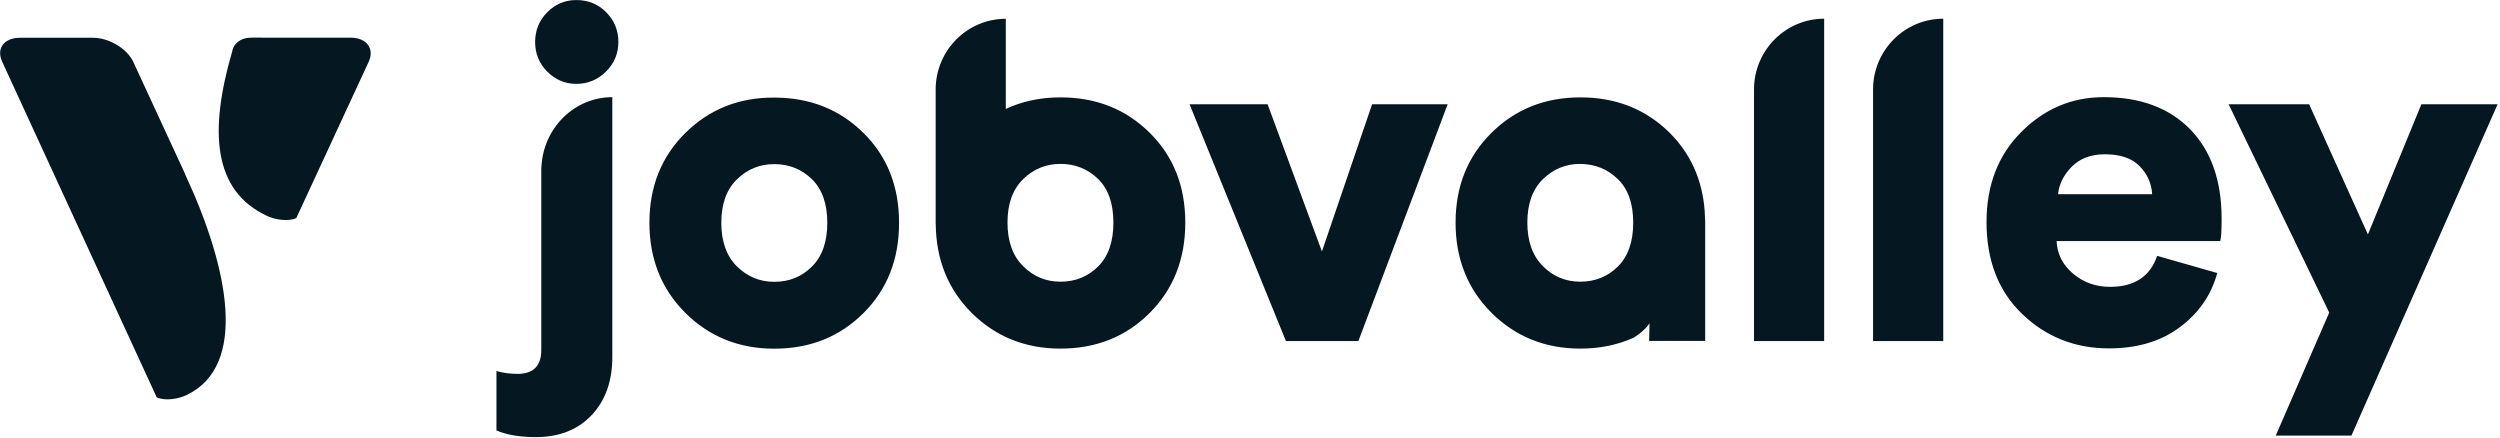
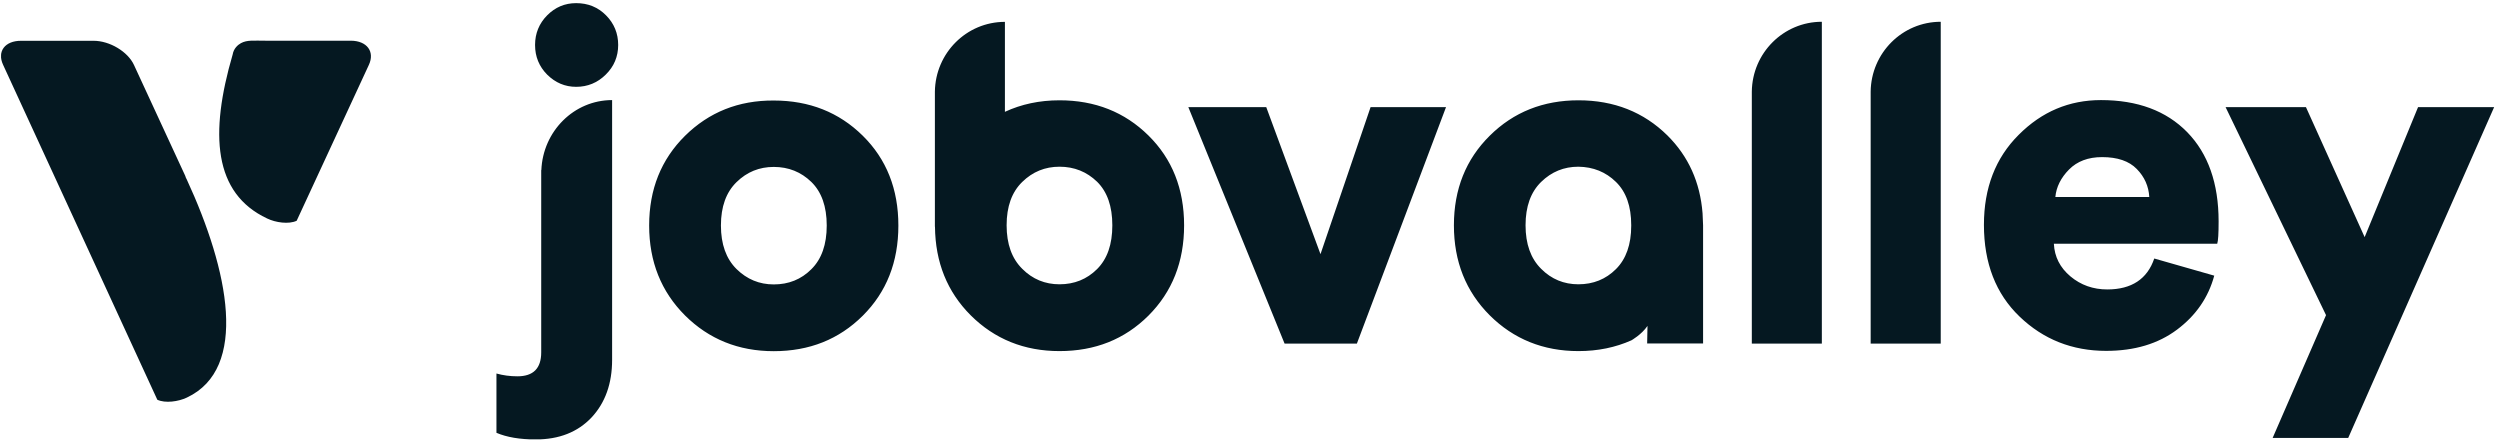
- <svg xmlns="http://www.w3.org/2000/svg" width="100%" height="100%" viewBox="0 0 572 100" version="1.1" xml:space="preserve" style="fill-rule:evenodd;clip-rule:evenodd;stroke-linejoin:round;stroke-miterlimit:2;">
-   <g transform="matrix(1,0,0,1,-8650,-1869)">
-     <g transform="matrix(2.43508,0,0,2.45218,-12413.4,-2716.17)">
-       <rect id="logo-jobvalley" x="8650" y="1869.83" width="234.9" height="40.78" style="fill:none;" />
+ <svg xmlns="http://www.w3.org/2000/svg" width="100%" height="100%" viewBox="0 0 573 101" version="1.1" xml:space="preserve" style="fill-rule:evenodd;clip-rule:evenodd;stroke-linejoin:round;stroke-miterlimit:2;">
+   <g transform="matrix(1,0,0,1,-10344,-2287)">
+     <g id="logo-jobvalley" transform="matrix(2.43508,0,0,2.45218,-10719.2,-2297.46)">
+       <rect x="8650" y="1869.83" width="234.9" height="40.78" style="fill:none;" />
      <clipPath id="_clip1">
-         <rect id="logo-jobvalley1" x="8650" y="1869.83" width="234.9" height="40.78" />
+         <rect x="8650" y="1869.83" width="234.9" height="40.78" />
      </clipPath>
      <g clip-path="url(#_clip1)">
-         <g id="logo-jobvalley2" transform="matrix(0.410664,0,0,0.4078,5097.75,1107.66)">
+         <g id="logo-jobvalley1" transform="matrix(0.410664,0,0,0.4078,5097.75,1107.66)">
          <path d="M8650.49,1883.15C8649.05,1880.08 8650.9,1877.61 8654.62,1877.63L8671.24,1877.63C8674.91,1877.63 8679.07,1880.11 8680.48,1883.17L8692.23,1908.58C8692.3,1908.73 8692.33,1908.87 8692.38,1909.02C8692.45,1909.14 8692.52,1909.27 8692.57,1909.39C8702.25,1930.33 8706.8,1952.74 8692.59,1959.41C8690.67,1960.32 8687.66,1960.76 8685.83,1959.9L8650.49,1883.15ZM8734.32,1883.15L8717.77,1918.88C8715.95,1919.74 8712.93,1919.29 8711.01,1918.36C8698.7,1912.58 8697.78,1898.99 8703.1,1880.77C8703.32,1879.42 8704.27,1878.56 8705,1878.17C8706.41,1877.41 8707.87,1877.61 8710.72,1877.61L8730.2,1877.61C8733.88,1877.63 8735.73,1880.11 8734.32,1883.15ZM8806.78,1899.41C8812.28,1893.99 8819.04,1891.27 8827.12,1891.32C8835.27,1891.32 8842.06,1894.01 8847.51,1899.38C8852.96,1904.75 8855.68,1911.62 8855.68,1919.98C8855.68,1928.34 8852.96,1935.23 8847.51,1940.65C8842.06,1946.07 8835.27,1948.77 8827.12,1948.77C8819.04,1948.77 8812.26,1946.02 8806.78,1940.58C8801.31,1935.11 8798.56,1928.25 8798.56,1919.96C8798.56,1911.67 8801.31,1904.83 8806.78,1899.41ZM8818.58,1929.94C8820.97,1932.29 8823.81,1933.47 8827.12,1933.47C8830.53,1933.47 8833.4,1932.32 8835.73,1929.99C8838.09,1927.66 8839.26,1924.32 8839.26,1919.96C8839.26,1915.59 8838.07,1912.26 8835.73,1909.98C8833.37,1907.69 8830.5,1906.54 8827.12,1906.54C8823.81,1906.54 8820.97,1907.69 8818.58,1910.03C8816.2,1912.36 8815.01,1915.66 8815.01,1919.96C8815.01,1924.25 8816.2,1927.58 8818.58,1929.94ZM8963.91,1892.84L8981.2,1892.84L8960.77,1947.03L8944.2,1947.03L8922.14,1892.84L8940,1892.84L8952.43,1926.53L8963.91,1892.84ZM9132.76,1934.62C9138.33,1934.62 9141.93,1932.24 9143.53,1927.53L9157.28,1931.46C9155.92,1936.48 9153.07,1940.6 9148.74,1943.84C9144.41,1947.08 9139.01,1948.7 9132.51,1948.7C9124.73,1948.7 9118.11,1946.07 9112.67,1940.85C9107.22,1935.63 9104.49,1928.61 9104.49,1919.81C9104.49,1911.37 9107.14,1904.48 9112.45,1899.19C9117.75,1893.87 9124.02,1891.22 9131.32,1891.22C9139.69,1891.22 9146.28,1893.67 9151.08,1898.57C9155.87,1903.48 9158.28,1910.3 9158.28,1919.03C9158.28,1921.8 9158.18,1923.49 9157.96,1924.15L9120.52,1924.15C9120.67,1927.14 9121.93,1929.62 9124.32,1931.63C9126.7,1933.62 9129.52,1934.62 9132.76,1934.62ZM9124,1907.13C9122.13,1909.02 9121.08,1911.13 9120.86,1913.43L9142.39,1913.43C9142.25,1910.98 9141.3,1908.82 9139.52,1907.01C9137.75,1905.19 9135.09,1904.29 9131.57,1904.29C9128.4,1904.29 9125.87,1905.24 9124,1907.13ZM9067.34,1947.03L9051.29,1947.03L9051.29,1889.28C9051.39,1880.43 9058.54,1873.27 9067.34,1873.27L9067.34,1947.03ZM8921.17,1919.93C8921.17,1928.29 8918.44,1935.18 8912.99,1940.63C8907.54,1946.05 8900.76,1948.75 8892.61,1948.75C8884.53,1948.75 8877.74,1946 8872.27,1940.56C8866.87,1935.16 8864.15,1928.39 8864.07,1920.23L8864.05,1920.23L8864.05,1889.28C8864.17,1880.43 8871.3,1873.29 8880.1,1873.29L8880.1,1893.91C8883.85,1892.17 8888.01,1891.27 8892.61,1891.27C8900.76,1891.27 8907.54,1893.96 8912.99,1899.33C8918.44,1904.7 8921.17,1911.57 8921.17,1919.93ZM8904.72,1919.93C8904.72,1915.57 8903.56,1912.23 8901.22,1909.93C8898.86,1907.65 8895.99,1906.49 8892.61,1906.49C8889.3,1906.49 8886.45,1907.65 8884.07,1909.98C8881.68,1912.31 8880.49,1915.62 8880.49,1919.91C8880.49,1924.2 8881.68,1927.53 8884.07,1929.89C8886.43,1932.27 8889.3,1933.44 8892.61,1933.44C8896.01,1933.44 8898.88,1932.29 8901.22,1929.96C8903.56,1927.63 8904.72,1924.3 8904.72,1919.93ZM8790.07,1950.76C8790.07,1956.2 8788.49,1960.61 8785.35,1963.97C8782.17,1967.33 8777.91,1969 8772.56,1969C8768.91,1969 8765.92,1968.49 8763.56,1967.48L8763.56,1953.89C8765.06,1954.31 8766.67,1954.53 8768.37,1954.53C8772,1954.53 8773.82,1952.72 8773.82,1949.04L8773.82,1907.28L8773.85,1907.28C8774.21,1898.35 8781.34,1891.22 8790.07,1891.22L8790.07,1950.76ZM8781.83,1888.18C8779.27,1888.18 8777.06,1887.24 8775.18,1885.38C8773.34,1883.52 8772.41,1881.26 8772.41,1878.59C8772.41,1875.94 8773.34,1873.66 8775.18,1871.8C8777.03,1869.93 8779.25,1869 8781.83,1869C8784.55,1869 8786.84,1869.93 8788.68,1871.8C8790.53,1873.66 8791.46,1875.94 8791.46,1878.59C8791.46,1881.24 8790.51,1883.52 8788.61,1885.38C8786.74,1887.24 8784.45,1888.18 8781.83,1888.18ZM9040,1917.16L9040.12,1919.91L9040.12,1947L9027.3,1947L9027.38,1942.98C9026.01,1944.99 9023.68,1946.29 9023.68,1946.29C9020.03,1947.91 9016.02,1948.75 9011.56,1948.75C9003.49,1948.75 8996.7,1946 8991.23,1940.56C8985.75,1935.09 8983.01,1928.22 8983.01,1919.93C8983.01,1911.64 8985.75,1904.8 8991.23,1899.38C8996.7,1893.96 9003.49,1891.27 9011.56,1891.27C9019.71,1891.27 9026.5,1893.96 9031.95,1899.33C9036.77,1904.12 9039.44,1910.05 9040,1917.16ZM9020.15,1909.98C9017.82,1907.69 9014.94,1906.54 9011.54,1906.49C9008.23,1906.49 9005.39,1907.65 9003,1909.98C9000.62,1912.31 8999.43,1915.62 8999.43,1919.91C8999.43,1924.2 9000.62,1927.53 9003,1929.89C9005.36,1932.27 9008.23,1933.44 9011.54,1933.44C9014.94,1933.44 9017.82,1932.29 9020.15,1929.96C9022.46,1927.66 9023.65,1924.35 9023.65,1920.01L9023.65,1919.88C9023.65,1915.57 9022.49,1912.26 9020.15,1909.98ZM9221.43,1892.84L9187.98,1968.66L9170.66,1968.66L9182.9,1940.51L9159.88,1892.84L9178.3,1892.84L9191.75,1922.63L9203.99,1892.84L9221.43,1892.84ZM9094.59,1947.03L9078.53,1947.03L9078.53,1889.28C9078.63,1880.43 9085.78,1873.27 9094.59,1873.27L9094.59,1947.03Z" style="fill:rgb(5,24,33);" />
        </g>
      </g>
    </g>
  </g>
</svg>
